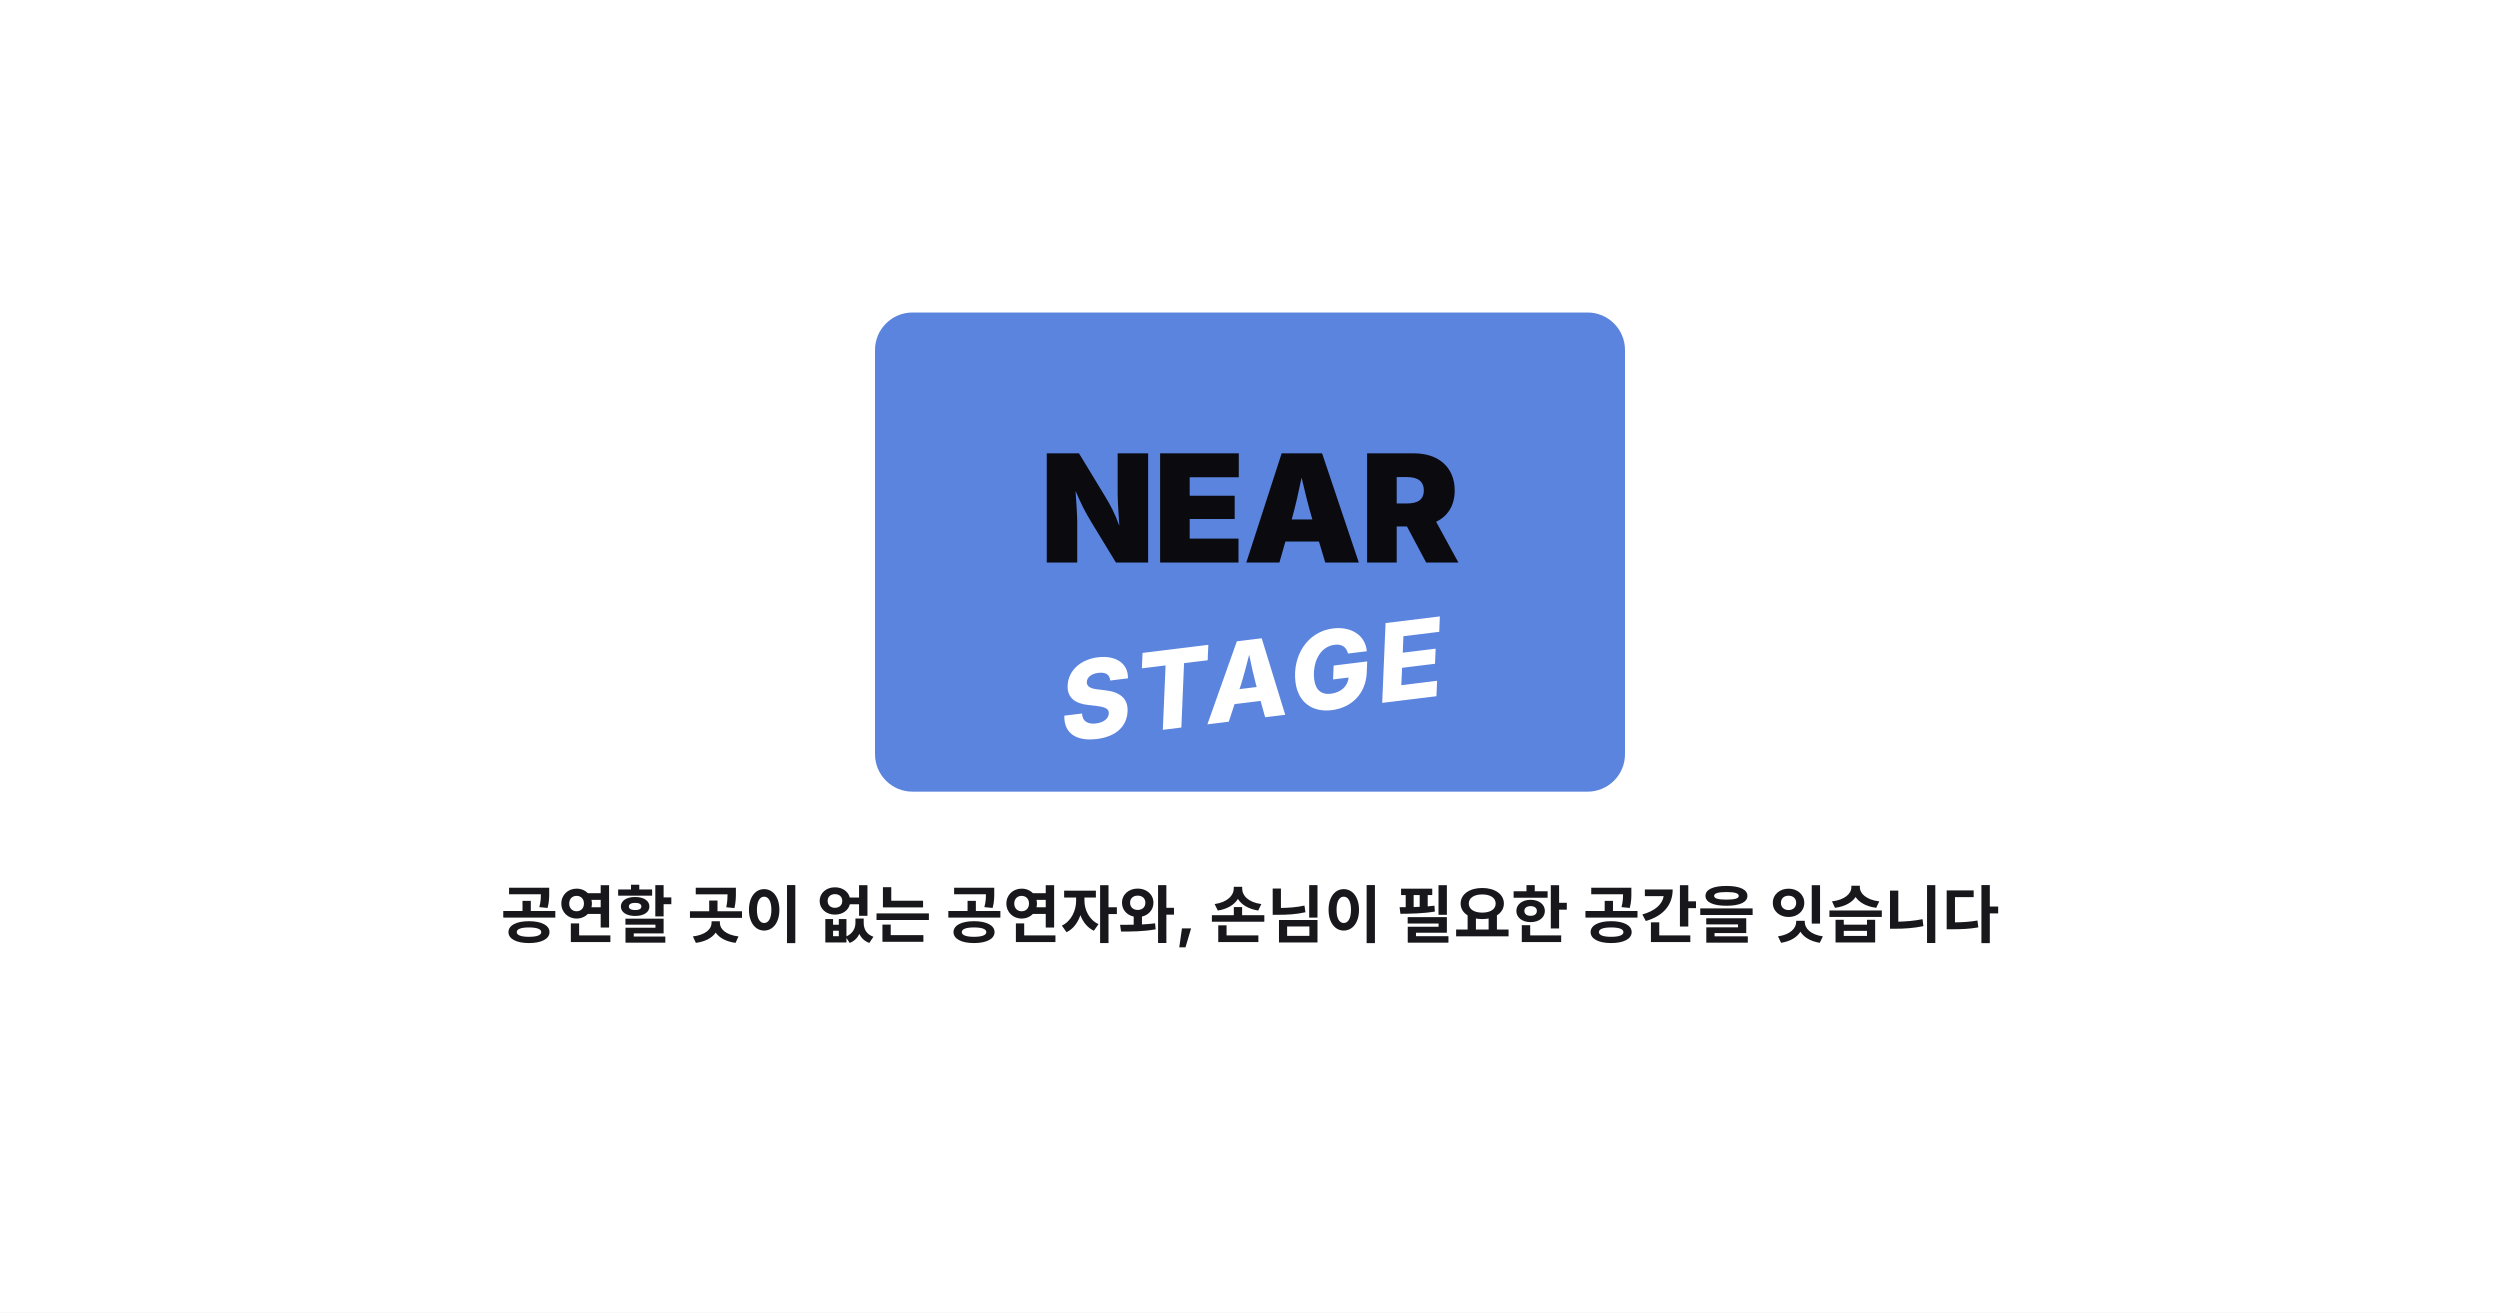
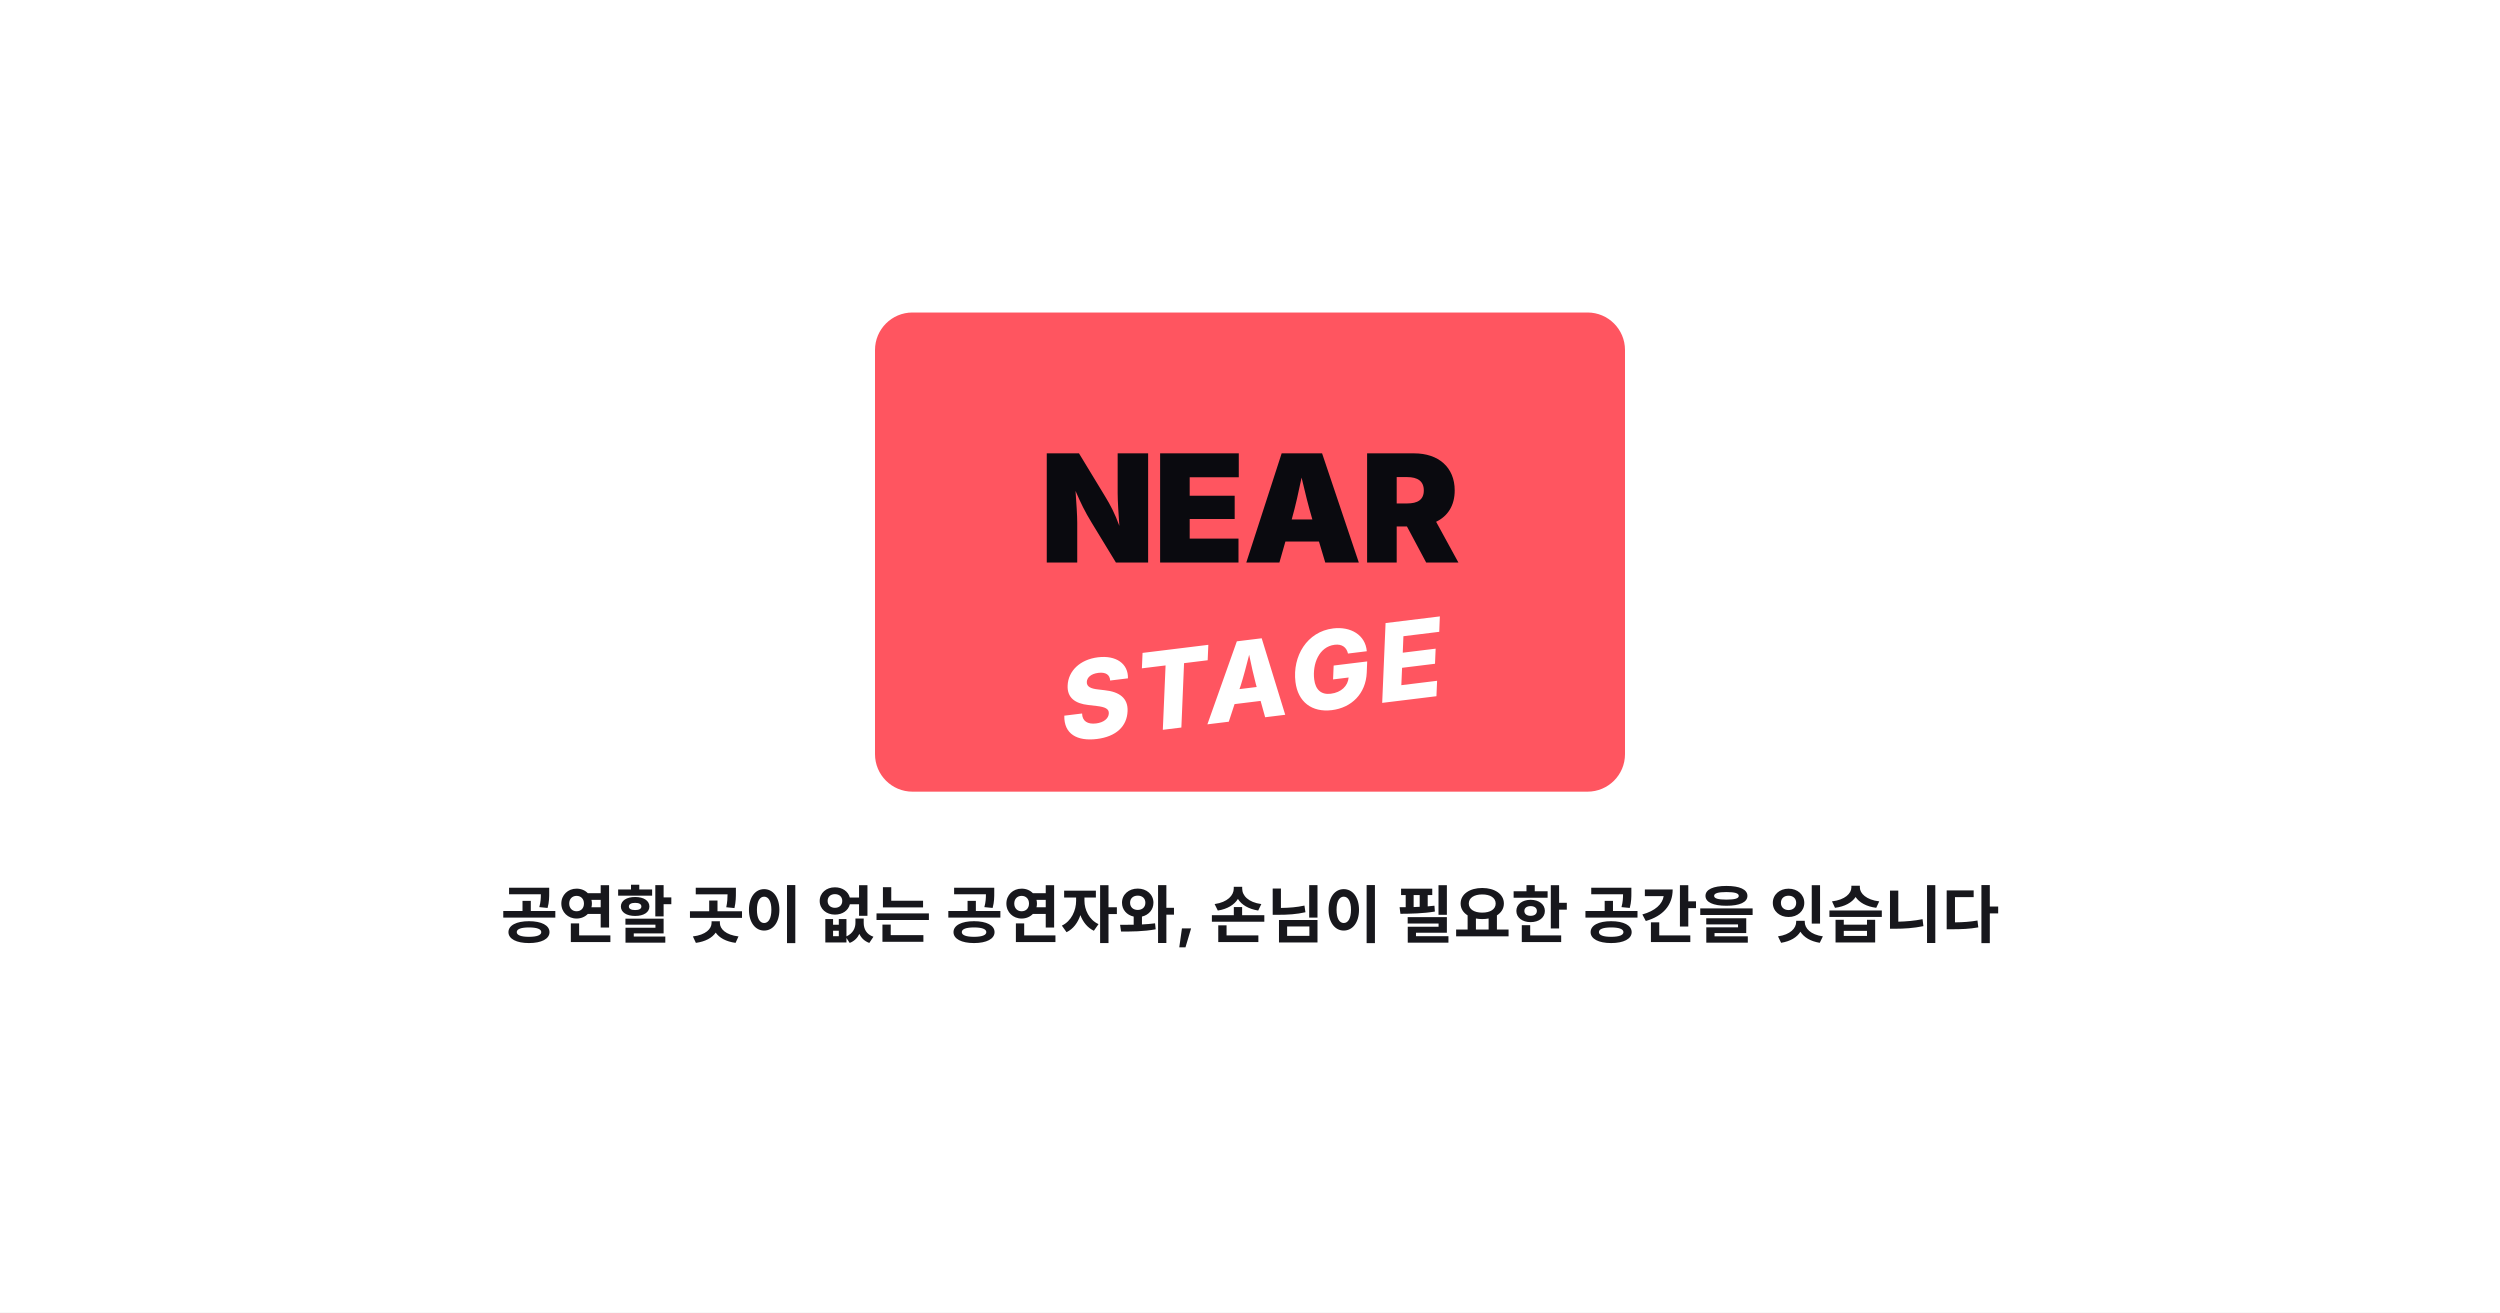
<svg xmlns="http://www.w3.org/2000/svg" width="1200" height="630" viewBox="0 0 1200 630">
  <rect width="1200" height="630" fill="#FFFFFF" />
-   <rect x="420" y="150" width="360" height="230" rx="18" fill="#5B84DE" />
+   <rect x="420" y="150" width="360" height="230" rx="18" fill="#FF5560" />
  <text x="600" y="270" text-anchor="middle" font-family="Pretendard, -apple-system, sans-serif" font-weight="900" font-size="72" fill="#0A0A0F" letter-spacing="-1">NEAR</text>
  <text x="600" y="345" text-anchor="middle" font-family="Pretendard, -apple-system, sans-serif" font-weight="800" font-style="italic" font-size="52" fill="#FFFFFF" letter-spacing="3" transform="rotate(-7 600 322)">STAGE</text>
  <text x="600" y="450" text-anchor="middle" font-family="Pretendard, -apple-system, sans-serif" font-weight="700" font-size="30" fill="#17171C">공연할 곳이 없는 공연자와, 손님이 필요한 공간을 잇습니다</text>
</svg>
